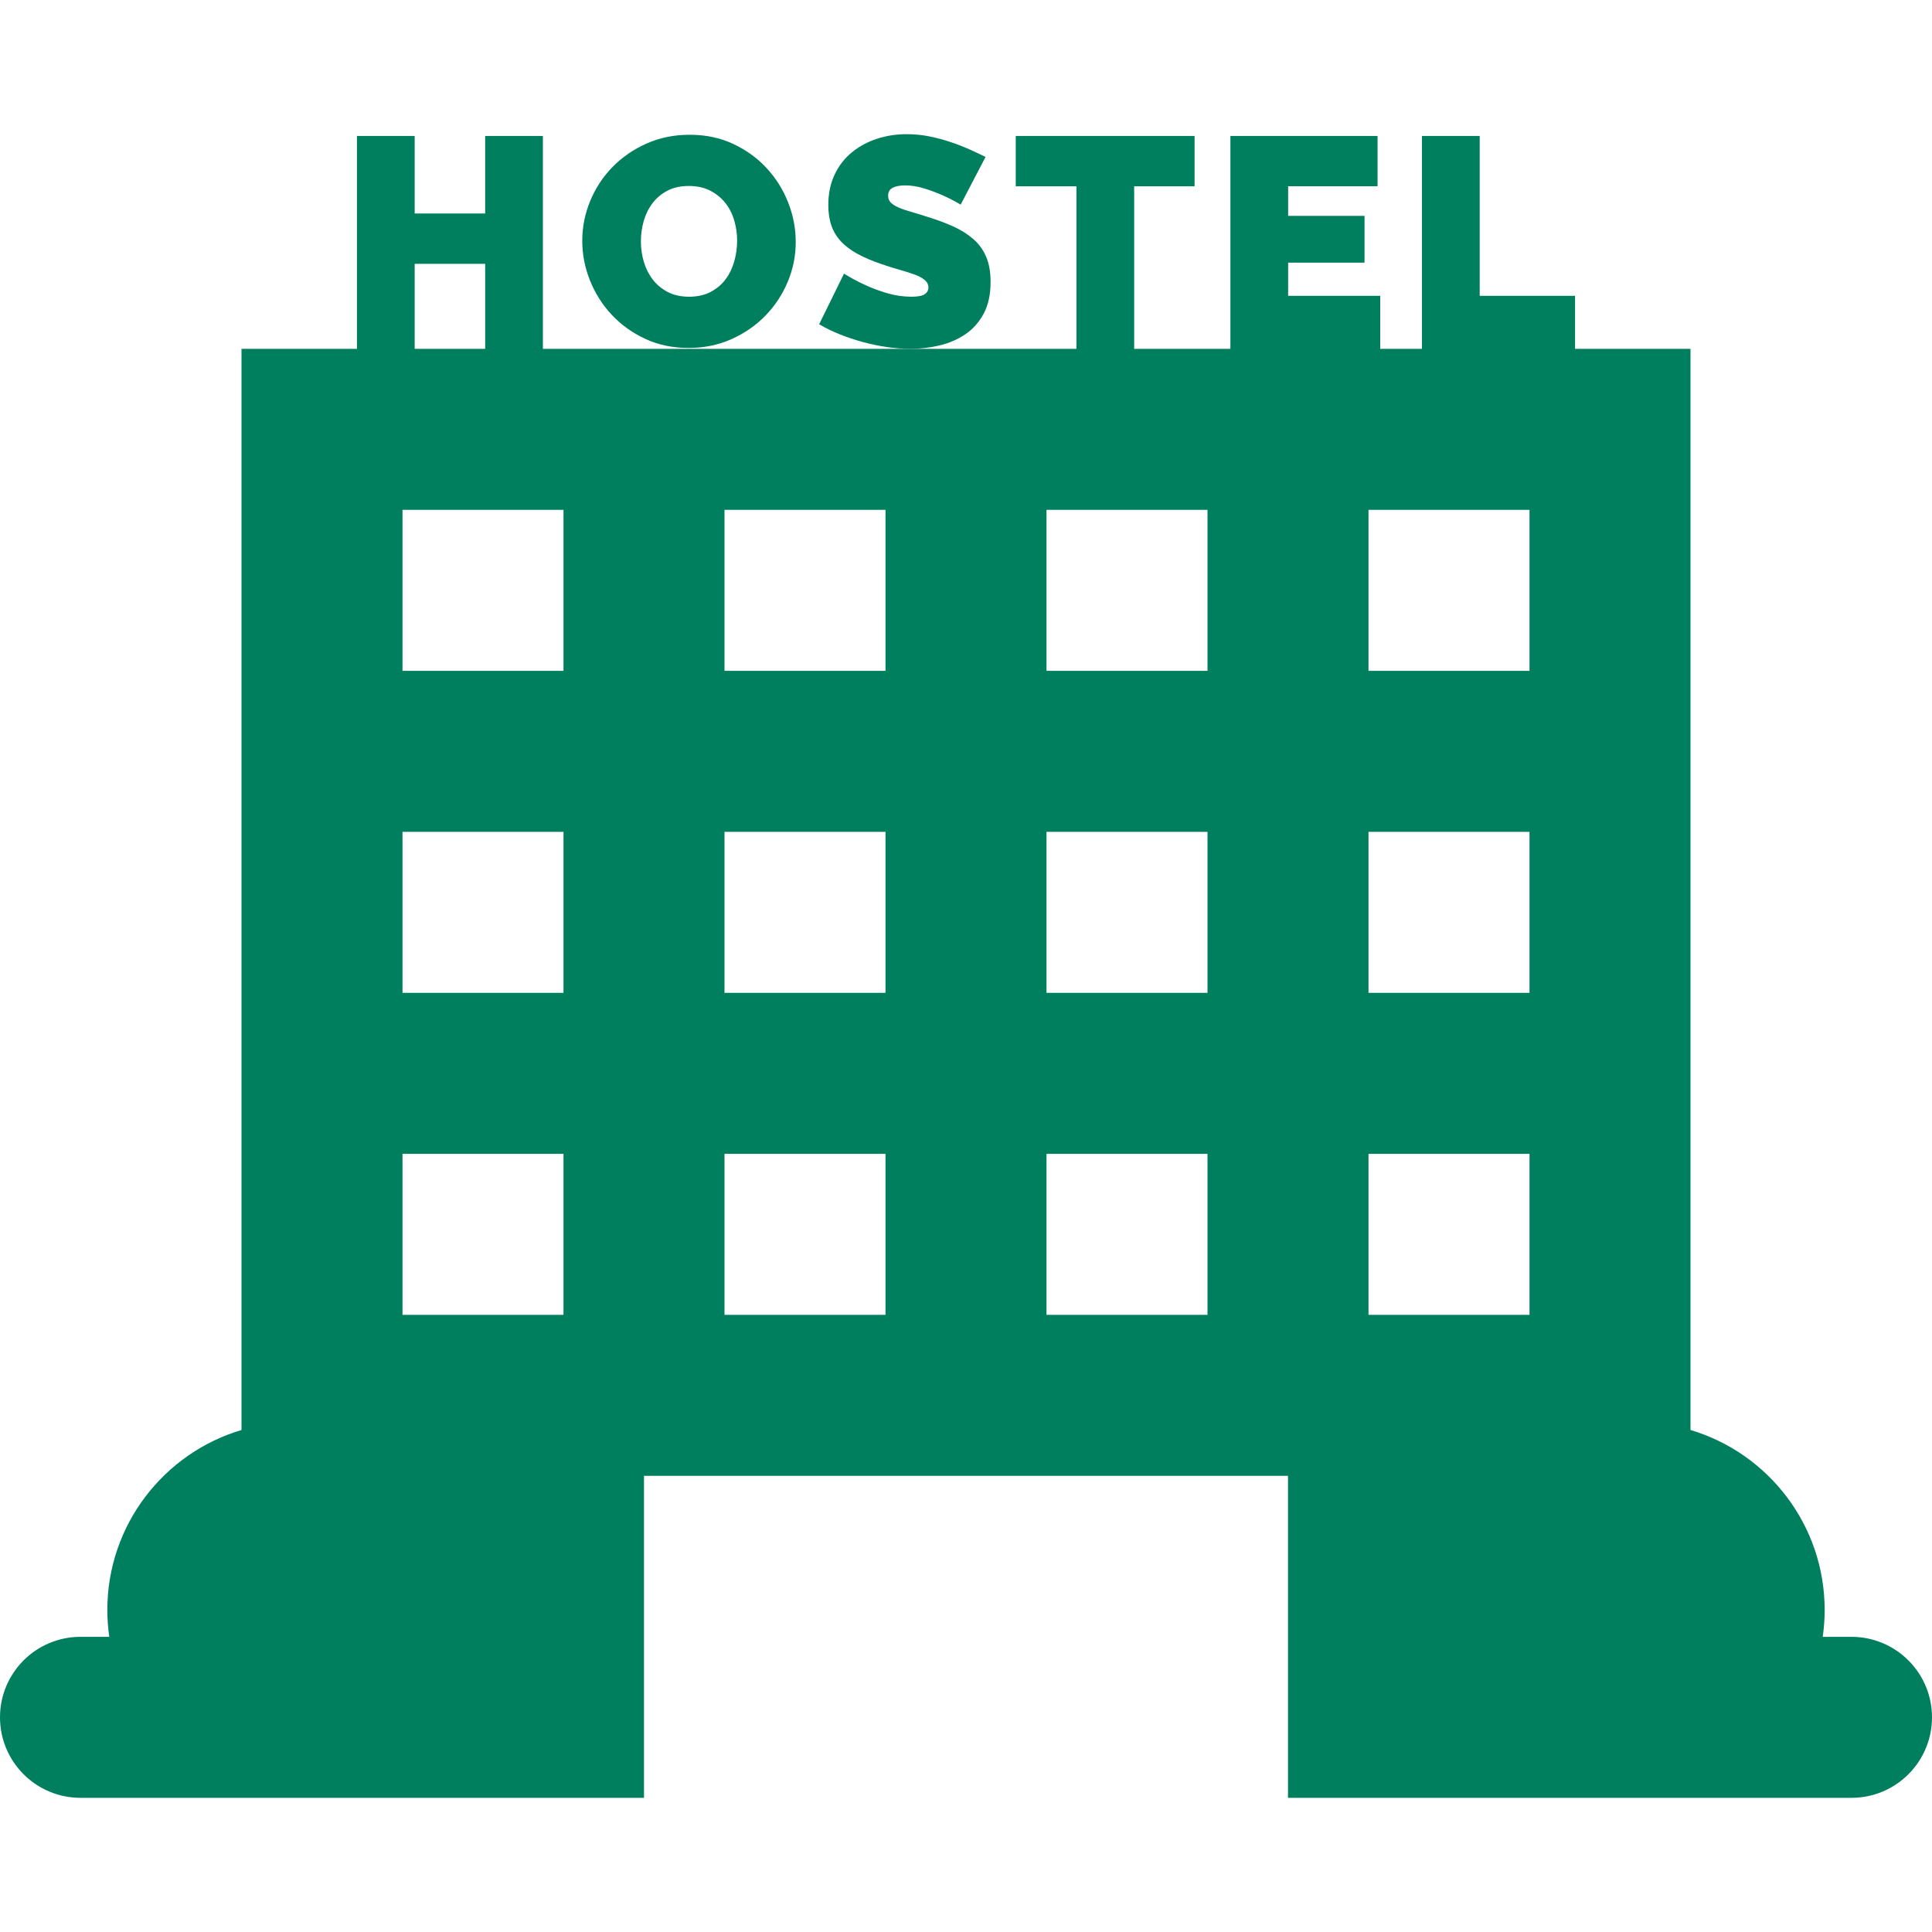
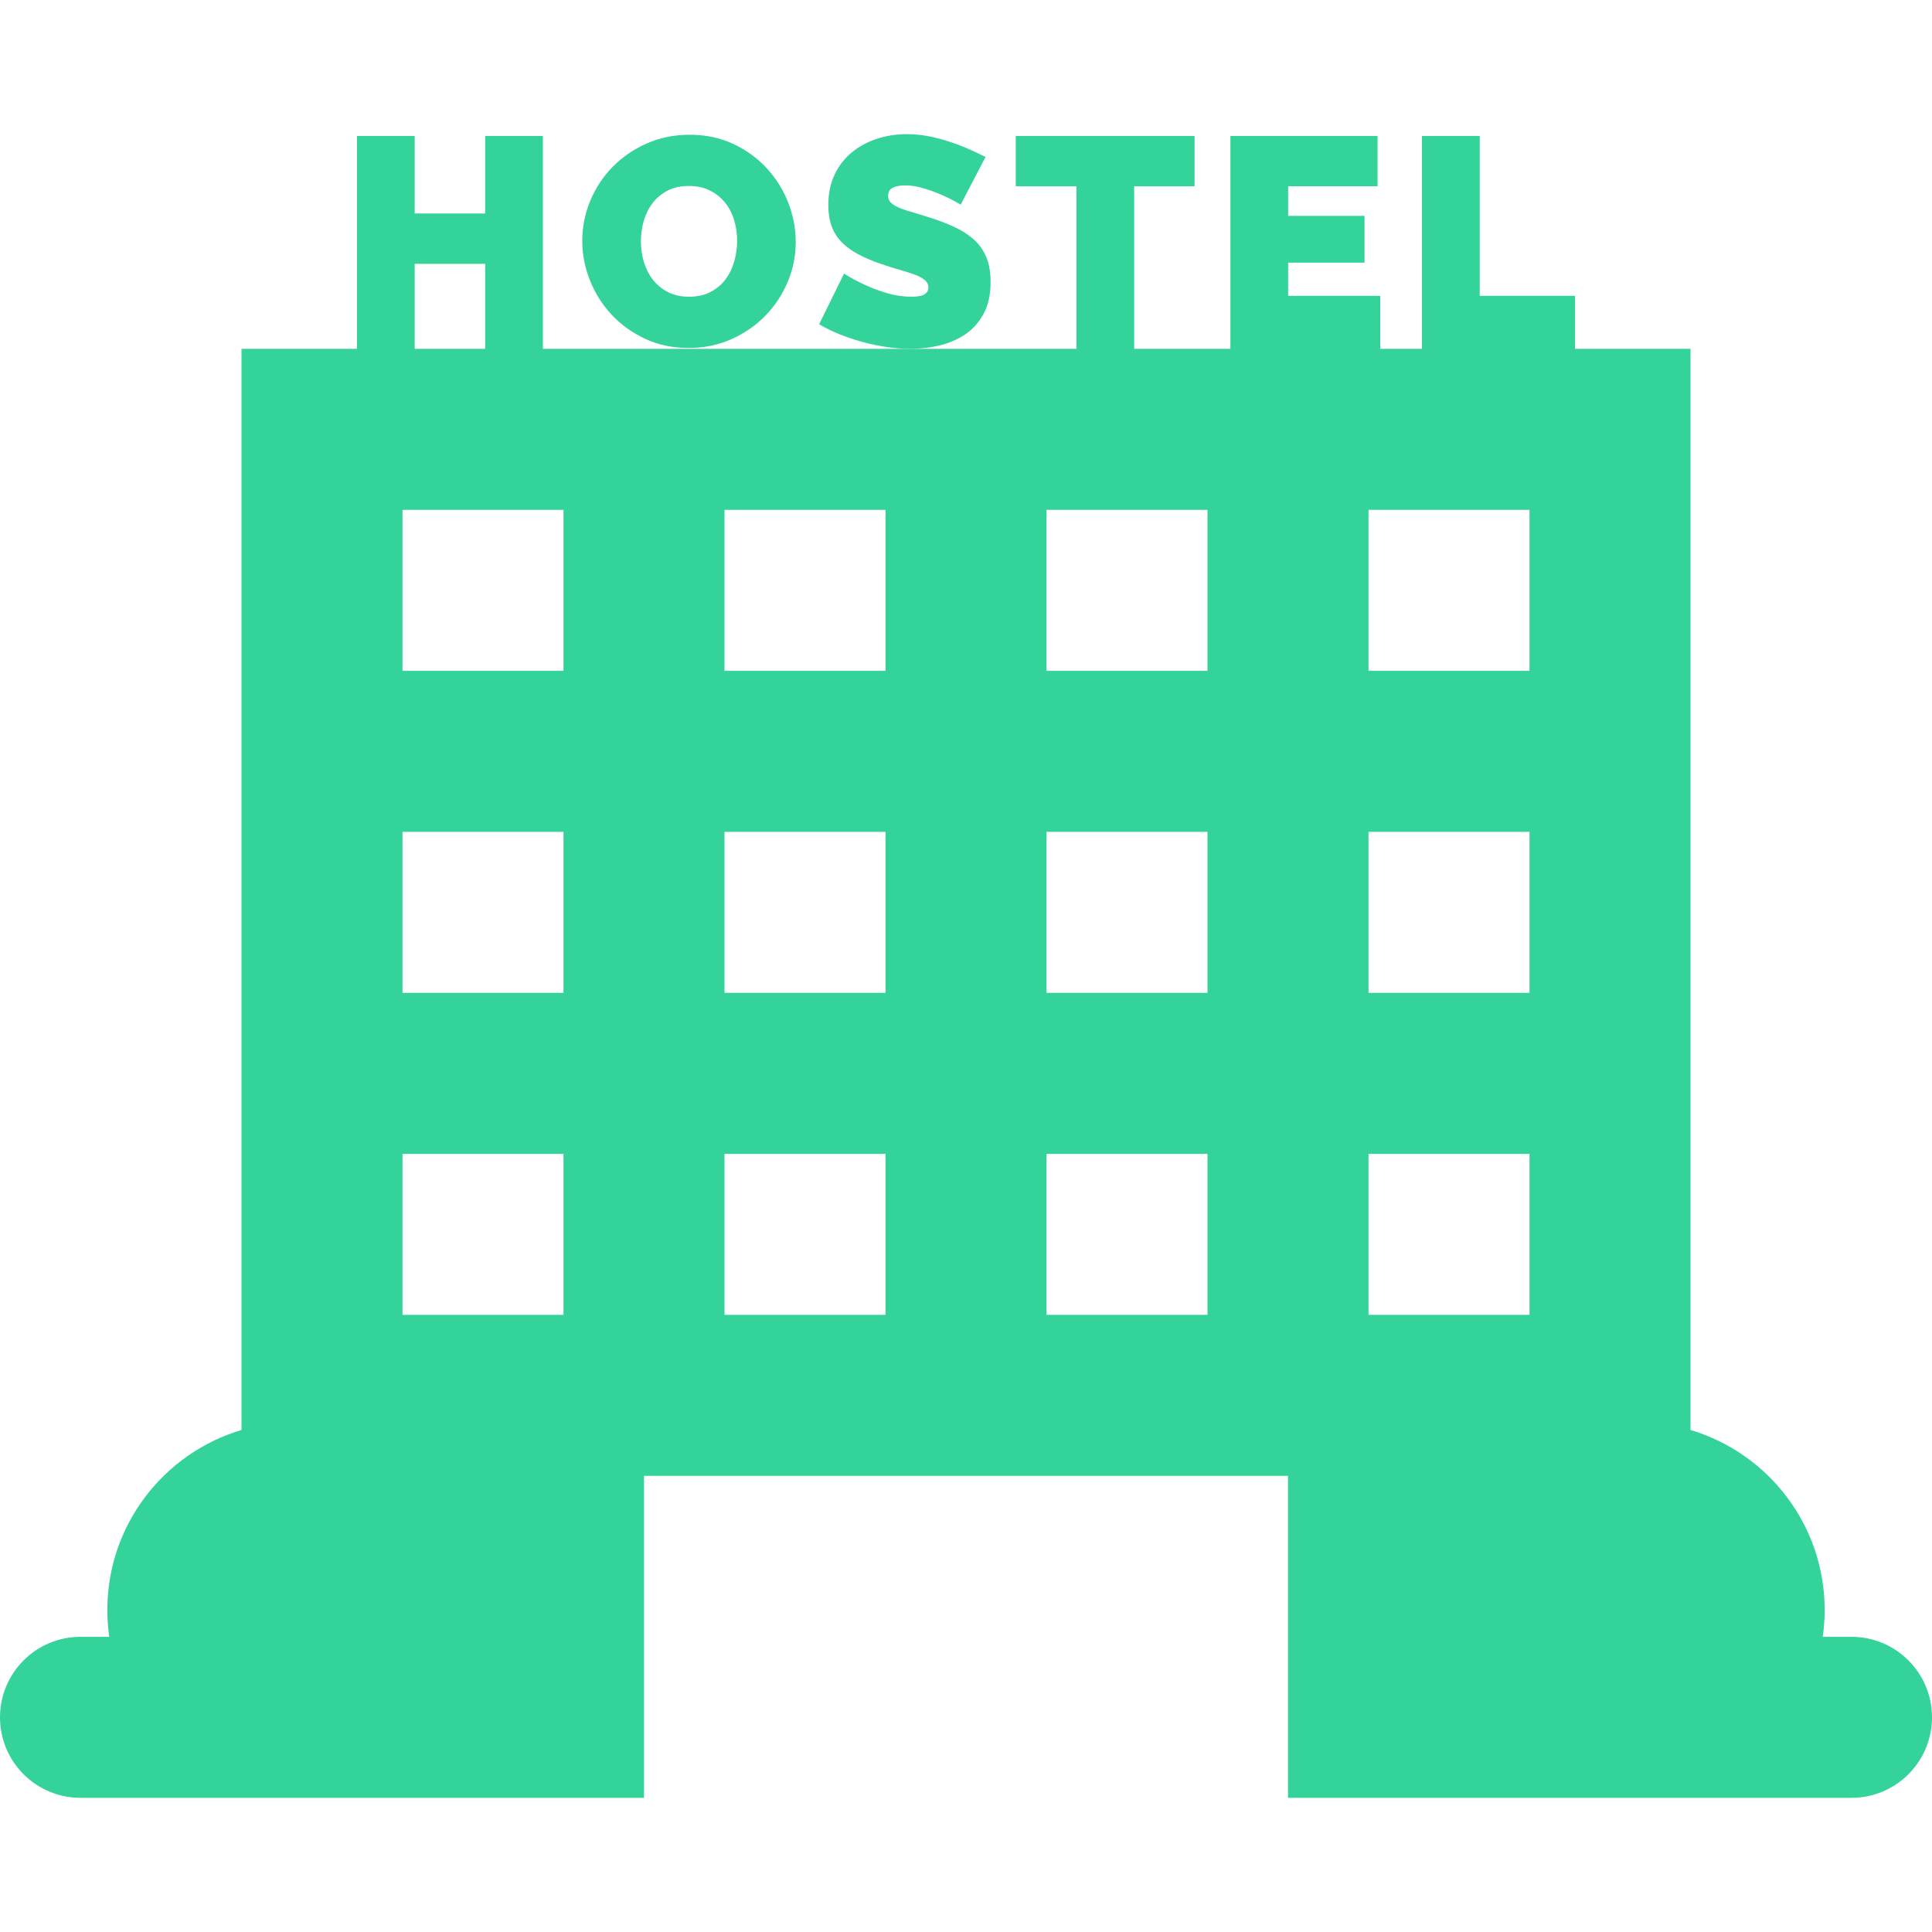
- <svg xmlns="http://www.w3.org/2000/svg" fill="#007f5f" height="800px" width="800px" version="1.1" id="Layer_1" viewBox="0 0 512 512" xml:space="preserve">
+ <svg xmlns="http://www.w3.org/2000/svg" fill="#34d399" height="800px" width="800px" version="1.1" id="Layer_1" viewBox="0 0 512 512" xml:space="preserve">
  <g>
    <g>
      <path d="M208.879,53.682c-1.334-3.402-3.23-6.434-5.687-9.101c-2.459-2.668-5.414-4.816-8.868-6.436    c-3.452-1.62-7.296-2.433-11.533-2.433c-4.133,0-7.94,0.772-11.416,2.317c-3.48,1.543-6.488,3.61-9.025,6.198    c-2.537,2.587-4.511,5.584-5.924,8.983c-1.412,3.402-2.119,6.932-2.119,10.594c0,3.61,0.68,7.113,2.041,10.513    c1.361,3.402,3.268,6.424,5.727,9.064c2.459,2.643,5.414,4.773,8.866,6.396c3.455,1.621,7.297,2.431,11.536,2.431    c4.13,0,7.937-0.785,11.416-2.352c3.479-1.567,6.474-3.649,8.983-6.238c2.513-2.588,4.474-5.572,5.887-8.946    c1.412-3.374,2.118-6.892,2.118-10.554C210.88,60.561,210.213,57.084,208.879,53.682z M194.6,69.217    c-0.496,1.779-1.254,3.362-2.276,4.747c-1.021,1.388-2.341,2.51-3.962,3.375c-1.623,0.86-3.53,1.294-5.727,1.294    c-2.199,0-4.095-0.42-5.689-1.259c-1.597-0.835-2.917-1.933-3.962-3.292c-1.048-1.36-1.832-2.916-2.355-4.668    c-0.522-1.754-0.784-3.573-0.784-5.454c0-1.829,0.247-3.621,0.745-5.377c0.496-1.749,1.267-3.321,2.314-4.708    c1.045-1.385,2.365-2.497,3.964-3.335c1.593-0.838,3.49-1.254,5.687-1.254c2.145,0,4.015,0.405,5.611,1.215    c1.594,0.811,2.93,1.883,4.001,3.217c1.071,1.334,1.87,2.877,2.394,4.631s0.785,3.57,0.785,5.454    C195.345,65.634,195.096,67.438,194.6,69.217z" />
    </g>
  </g>
  <g>
    <g>
      <path d="M261.338,68.041c-0.785-1.83-1.91-3.386-3.375-4.669c-1.464-1.281-3.23-2.394-5.296-3.335    c-2.068-0.941-4.382-1.805-6.945-2.588c-1.623-0.522-3.073-0.969-4.355-1.334c-1.283-0.364-2.368-0.747-3.257-1.139    c-0.89-0.391-1.57-0.823-2.041-1.293c-0.472-0.472-0.705-1.074-0.705-1.808c0-0.993,0.404-1.697,1.215-2.118    c0.811-0.418,1.896-0.626,3.257-0.626c1.674,0,3.386,0.274,5.14,0.823c1.751,0.549,3.335,1.136,4.746,1.765    c1.675,0.734,3.295,1.57,4.865,2.512l6.592-12.634c-1.256-0.626-2.668-1.294-4.237-2.001c-1.57-0.705-3.257-1.358-5.062-1.961    c-1.805-0.603-3.675-1.099-5.611-1.492c-1.934-0.393-3.922-0.587-5.962-0.587c-2.773,0-5.403,0.407-7.886,1.215    c-2.486,0.812-4.696,2.001-6.63,3.571c-1.936,1.57-3.467,3.53-4.591,5.885c-1.126,2.355-1.688,5.076-1.688,8.161    c0,2.039,0.274,3.844,0.825,5.416c0.549,1.569,1.398,2.967,2.55,4.197c1.151,1.23,2.614,2.328,4.395,3.295    c1.776,0.969,3.895,1.869,6.356,2.706c1.674,0.577,3.255,1.074,4.746,1.49c1.492,0.421,2.813,0.838,3.964,1.256    c1.151,0.42,2.052,0.902,2.707,1.451c0.653,0.552,0.98,1.217,0.98,2.002c0,0.734-0.327,1.324-0.98,1.765    c-0.654,0.445-1.818,0.668-3.492,0.668c-2.197,0-4.356-0.317-6.474-0.942c-2.119-0.627-4.016-1.334-5.689-2.118    c-1.988-0.89-3.898-1.91-5.727-3.061l-6.592,13.417c1.674,0.994,3.492,1.883,5.453,2.668c1.963,0.785,4.002,1.465,6.121,2.041    c2.119,0.575,4.248,1.02,6.394,1.334c2.146,0.316,4.238,0.472,6.278,0.472c2.563,0,5.113-0.303,7.652-0.903    c2.539-0.604,4.814-1.583,6.828-2.945c2.012-1.358,3.635-3.177,4.865-5.454c1.229-2.277,1.843-5.086,1.843-8.435    C262.514,72.094,262.123,69.871,261.338,68.041z" />
    </g>
  </g>
  <g>
    <g>
      <path d="M490.667,433.778h-7.625c0.333-2.324,0.513-4.696,0.513-7.111c0-22.548-14.996-41.583-35.556-47.704V92.444h-30.595    V78.399h-25.266V36.028h-15.302v56.417h-11.062V78.399h-24.402v-8.789h20.244V57.21h-20.244v-7.848h23.696V36.026H326.07v56.418    h-25.502V49.364h16.008V36.028h-47.393v13.336h16.085v43.081H256h-14.672h-97.456V36.028H128.57v20.555h-18.674V36.028H94.595    v56.417H64v286.518c-20.56,6.121-35.556,25.156-35.556,47.704c0,2.415,0.181,4.787,0.513,7.111h-7.625    C9.552,433.778,0,443.329,0,455.111s9.552,21.333,21.333,21.333h149.333v-85.333h170.667v85.333h149.333    c11.782,0,21.333-9.552,21.333-21.333S502.448,433.778,490.667,433.778z M109.897,69.922h18.675v22.522h-18.675V69.922z     M149.333,348.444h-42.667v-42.667h42.667V348.444z M149.333,263.111h-42.667v-42.667h42.667V263.111z M149.333,177.778h-42.667    v-42.667h42.667V177.778z M234.667,348.444H192v-42.667h42.667V348.444z M234.667,263.111H192v-42.667h42.667V263.111z     M234.667,177.778H192v-42.667h42.667V177.778z M320,348.444h-42.667v-42.667H320V348.444z M320,263.111h-42.667v-42.667H320    V263.111z M320,177.778h-42.667v-42.667H320V177.778z M405.333,348.444h-42.667v-42.667h42.667V348.444z M405.333,263.111h-42.667    v-42.667h42.667V263.111z M405.333,177.778h-42.667v-42.667h42.667V177.778z" />
    </g>
  </g>
</svg>
